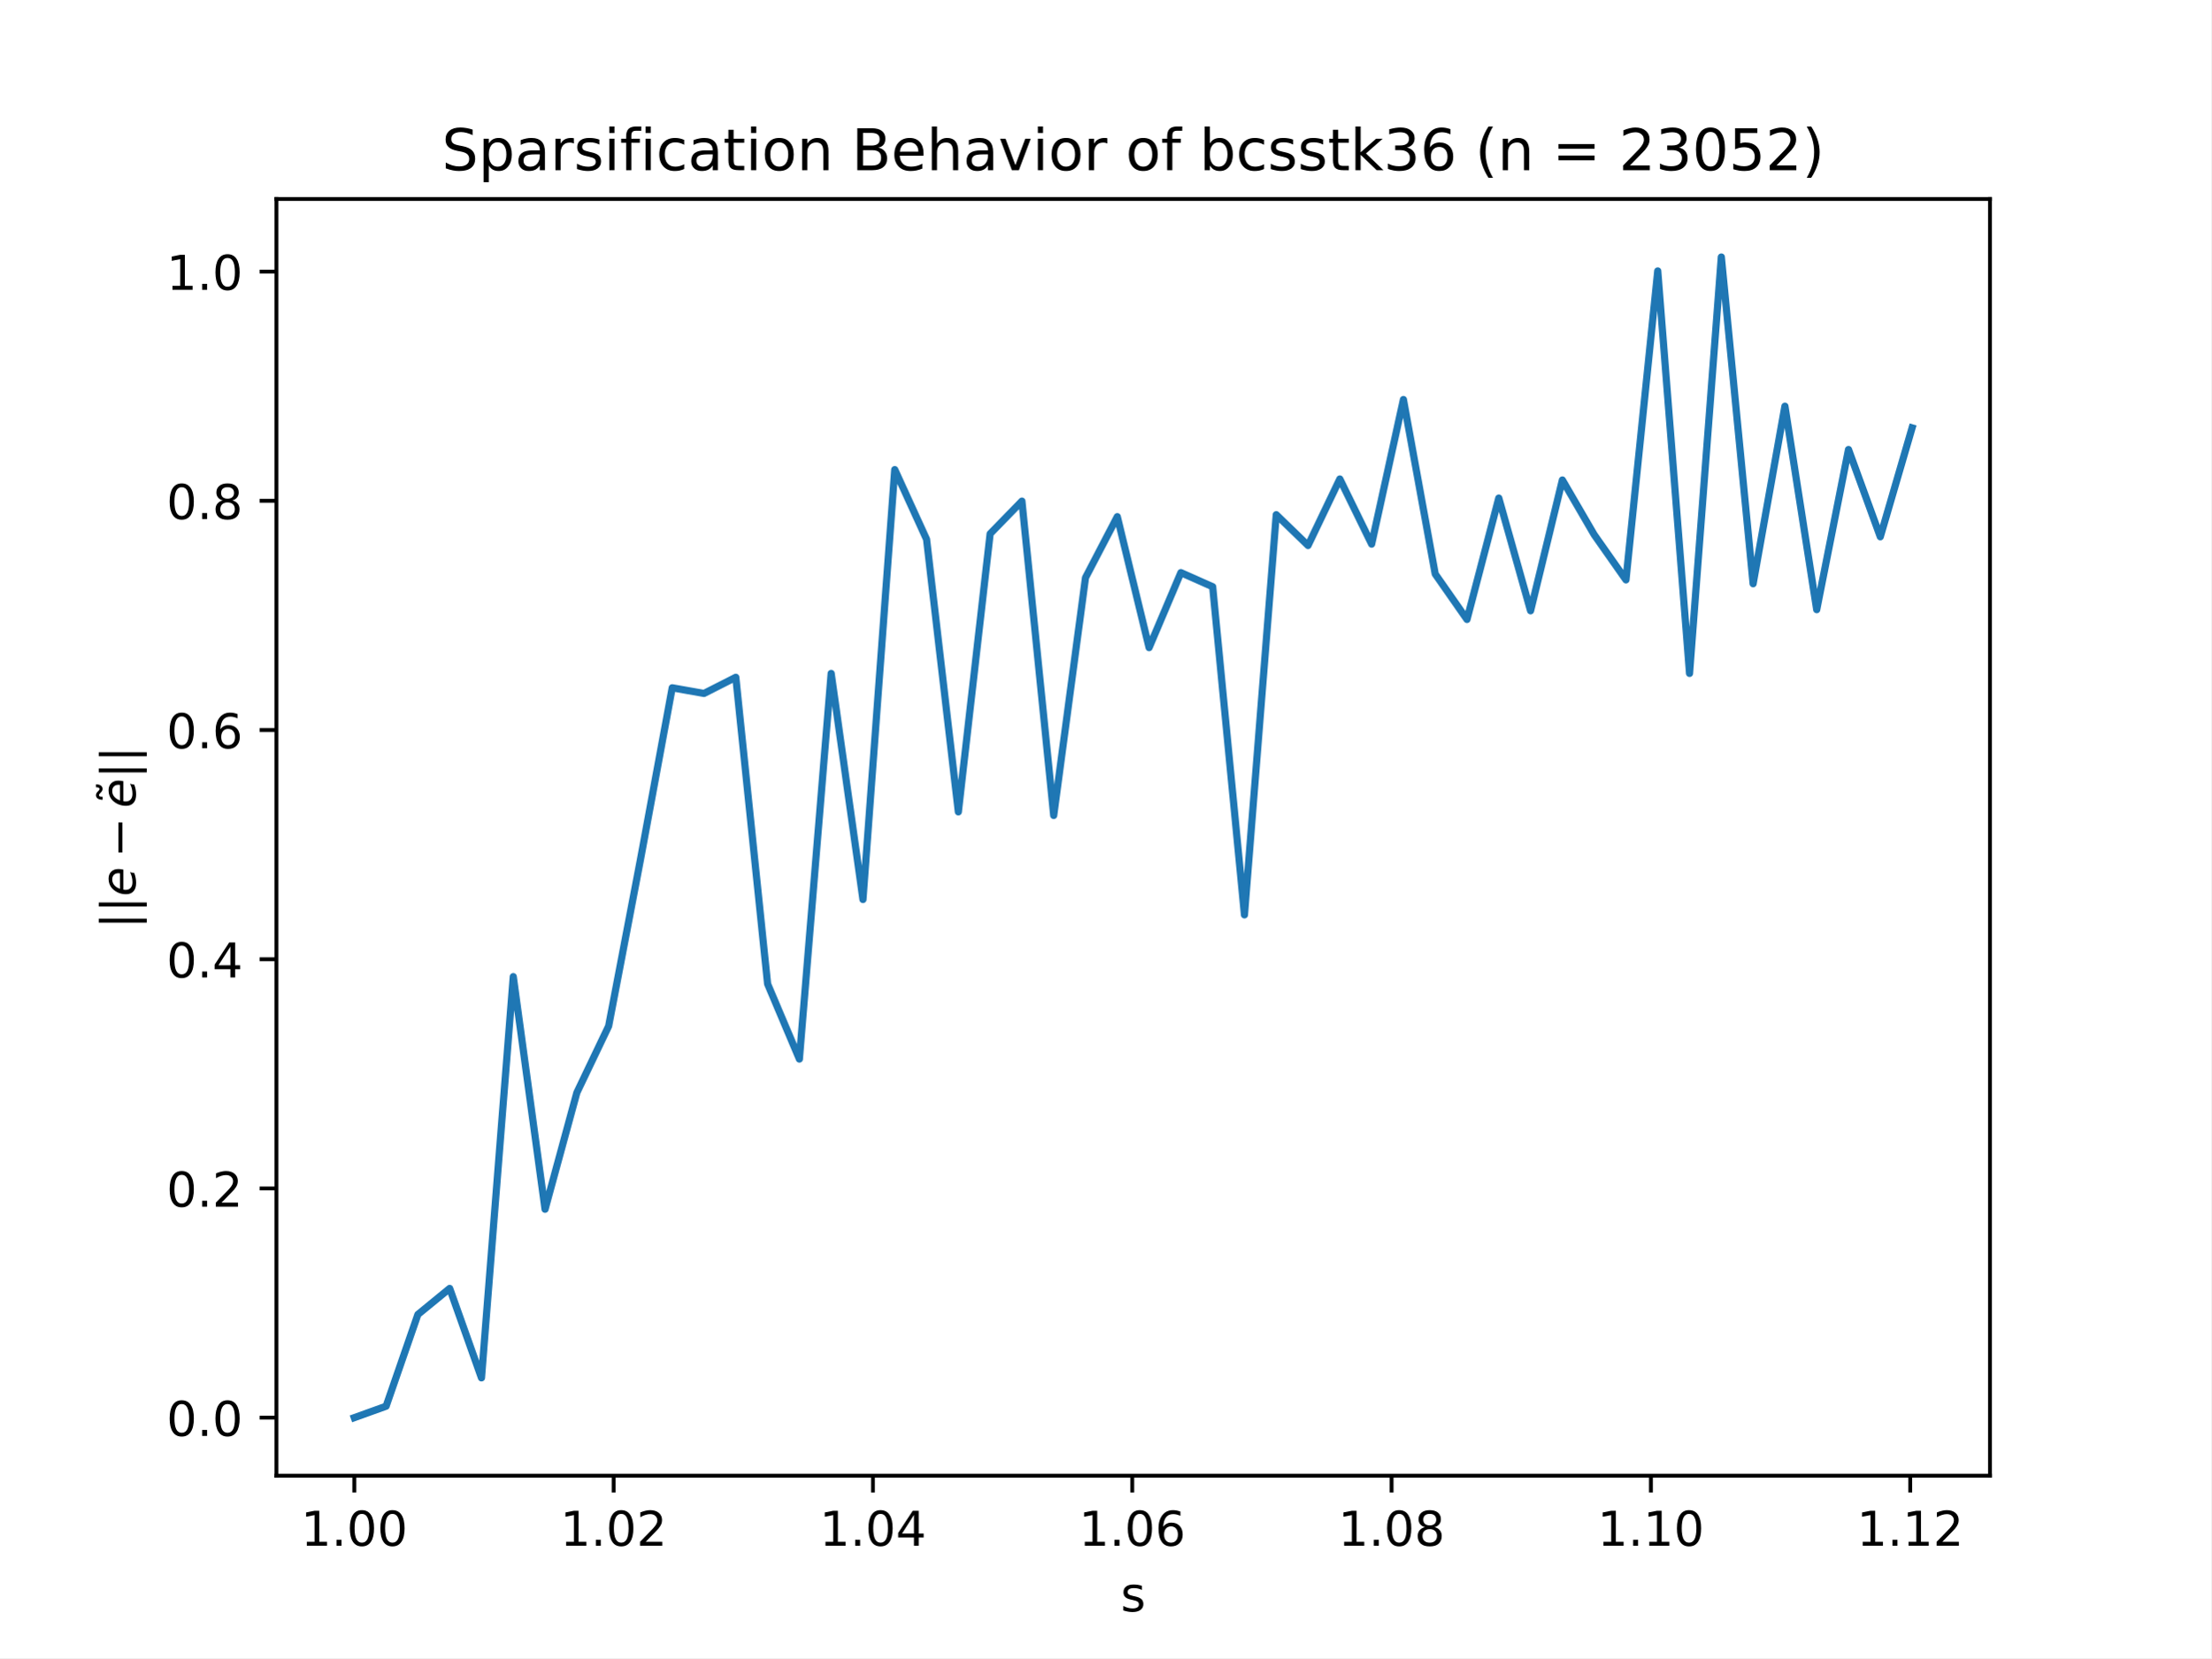
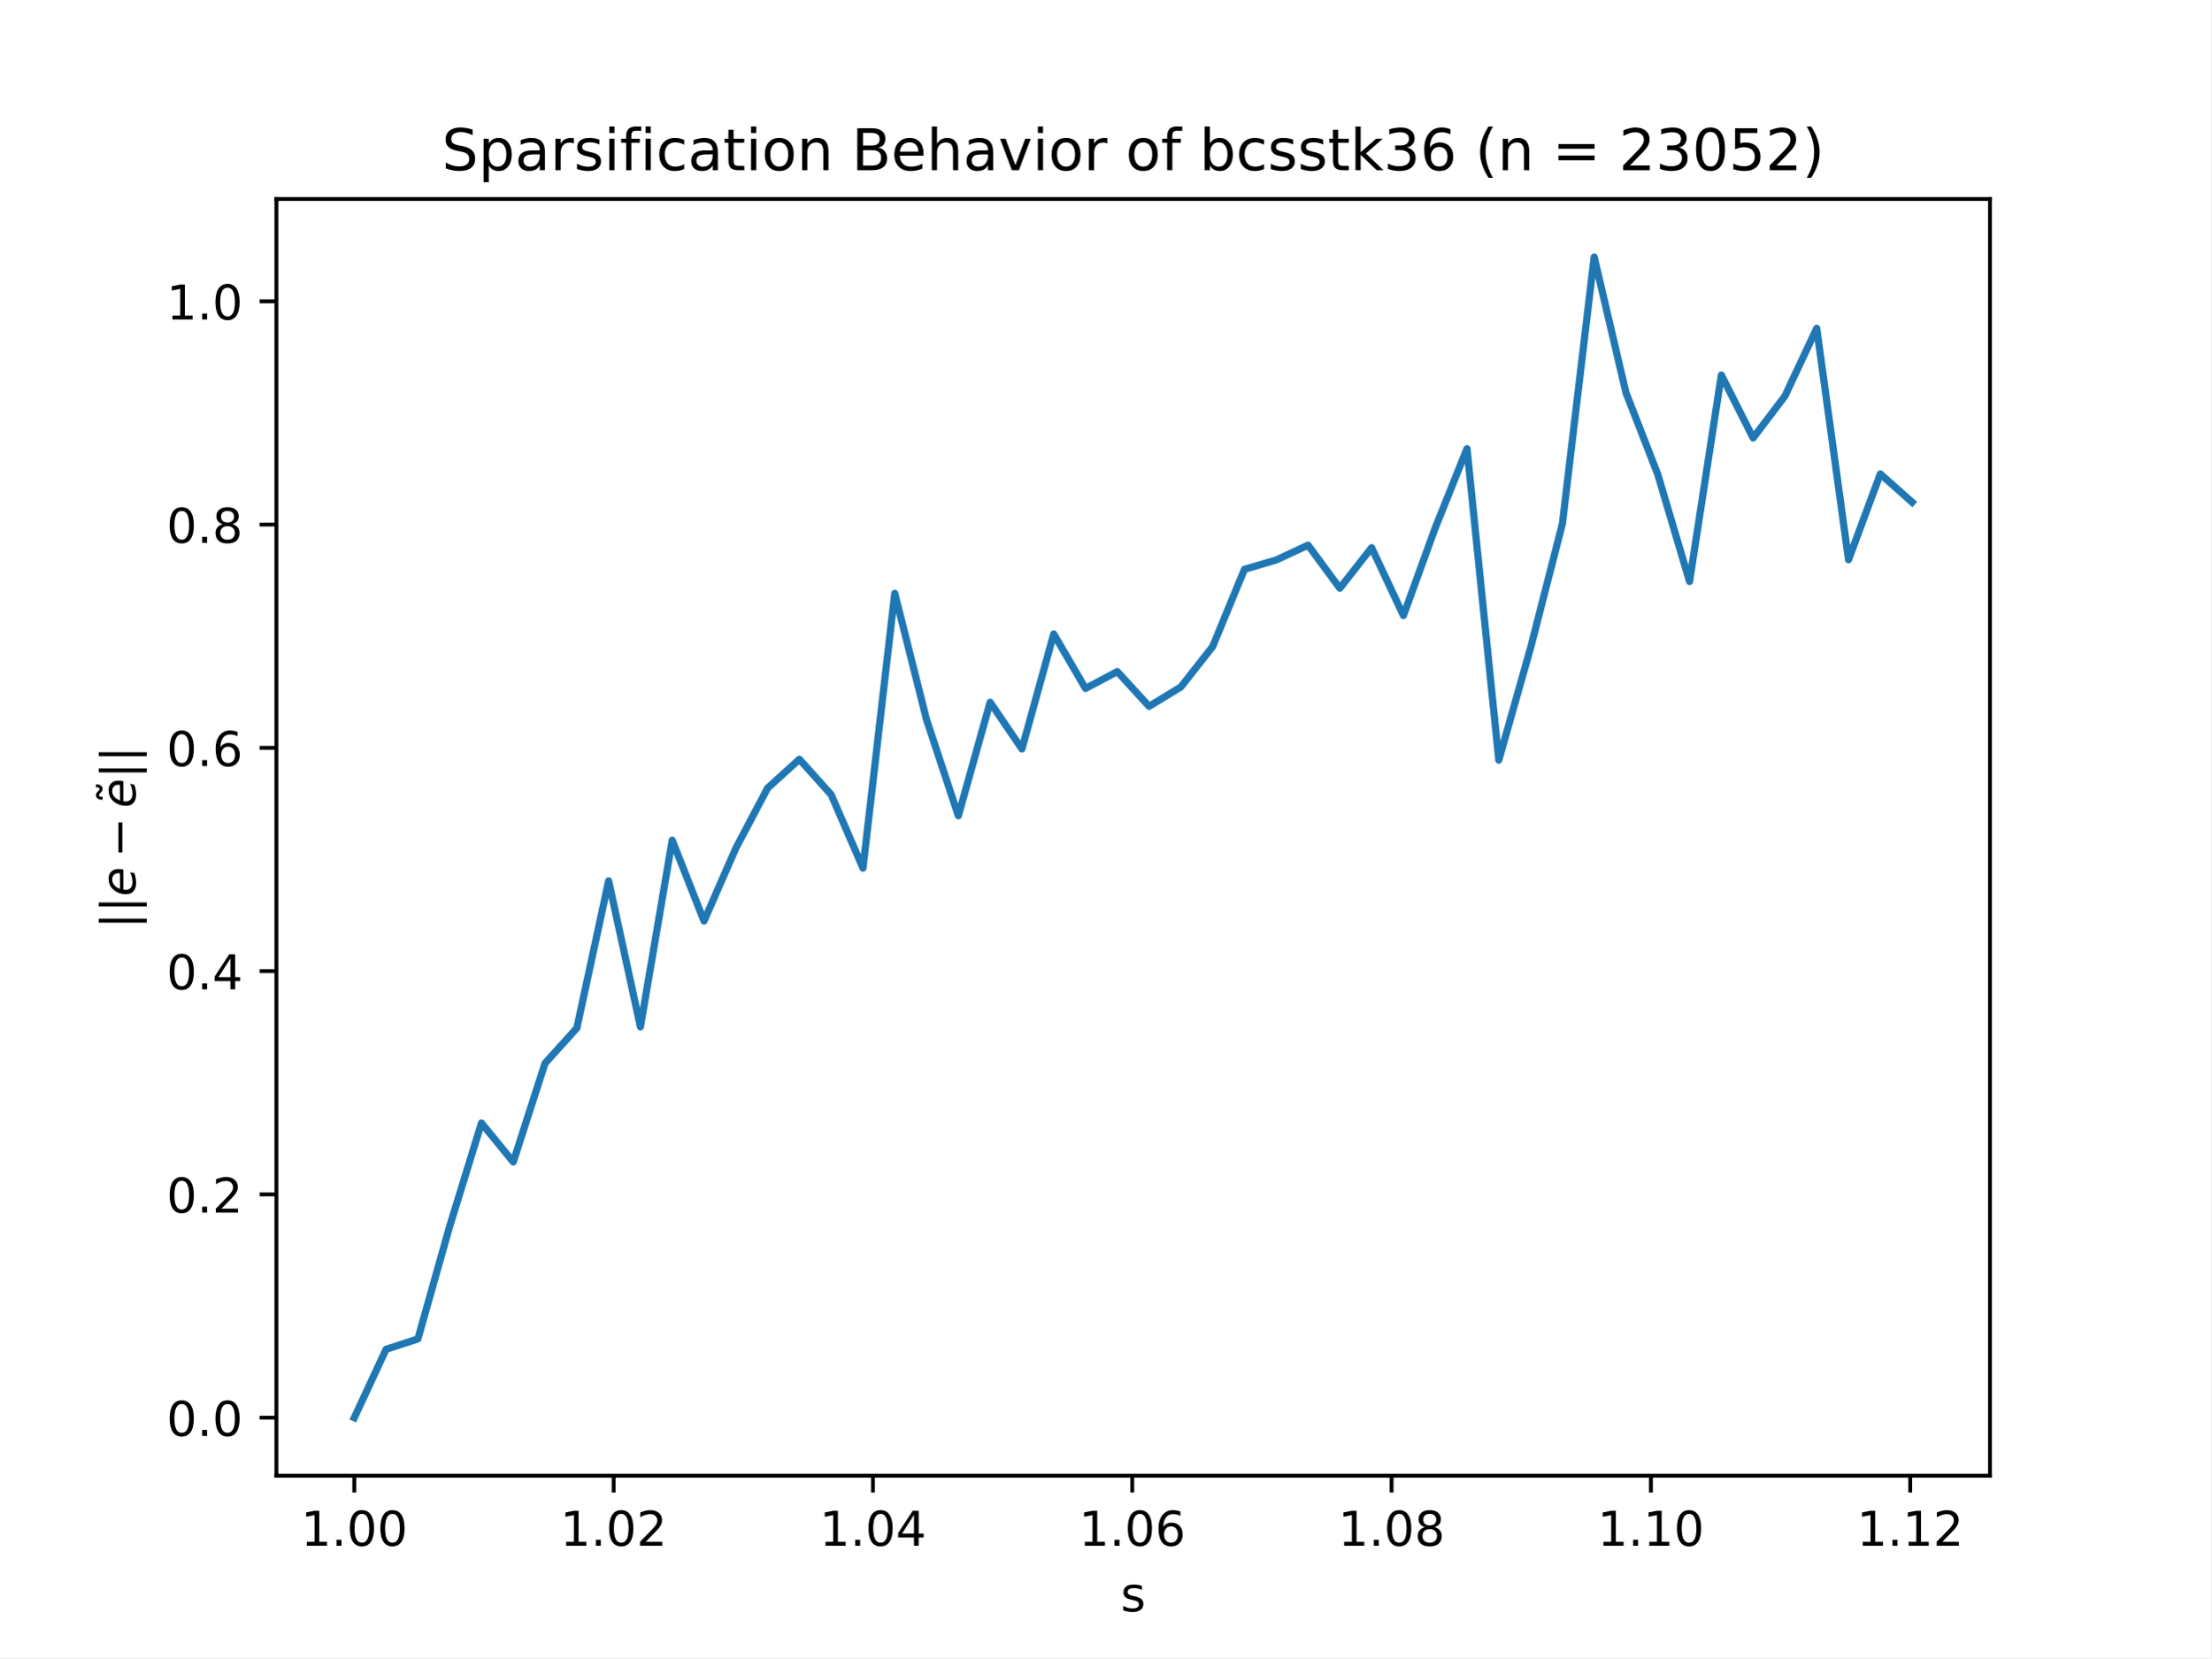
<svg xmlns="http://www.w3.org/2000/svg" xmlns:xlink="http://www.w3.org/1999/xlink" width="460.8pt" height="345.6pt" viewBox="0 0 460.8 345.6" version="1.1">
  <defs>
    <style type="text/css">*{stroke-linejoin: round; stroke-linecap: butt}</style>
  </defs>
  <g id="figure_1">
    <g id="patch_1">
      <path d="M 0 345.6  L 460.8 345.6  L 460.8 0  L 0 0  z " style="fill: #ffffff" />
    </g>
    <g id="axes_1">
      <g id="patch_2">
        <path d="M 57.6 307.584  L 414.72 307.584  L 414.72 41.472  L 57.6 41.472  z " style="fill: #ffffff" />
      </g>
      <g id="matplotlib.axis_1">
        <g id="xtick_1">
          <g id="line2d_1">
            <defs>
-               <path id="mae154bc636" d="M 0 0  L 0 3.5  " style="stroke: #000000; stroke-width: 0.8" />
+               <path id="m2bb96f8dff" d="M 0 0  L 0 3.5  " style="stroke: #000000; stroke-width: 0.8" />
            </defs>
            <g>
-               <use xlink:href="#mae154bc636" x="73.833" y="307.584" style="stroke: #000000; stroke-width: 0.8" />
+               <use xlink:href="#m2bb96f8dff" x="73.833" y="307.584" style="stroke: #000000; stroke-width: 0.8" />
            </g>
          </g>
          <g id="text_1">
-             <g transform="translate(62.69991 322.1824)scale(0.1 -0.1)">
+             <g transform="translate(62.69991 322.1824) scale(0.1 -0.1)">
              <defs>
                <path id="DejaVuSans-31" d="M 794 531  L 1825 531  L 1825 4091  L 703 3866  L 703 4441  L 1819 4666  L 2450 4666  L 2450 531  L 3481 531  L 3481 0  L 794 0  L 794 531  z " transform="scale(0.015625)" />
                <path id="DejaVuSans-2e" d="M 684 794  L 1344 794  L 1344 0  L 684 0  L 684 794  z " transform="scale(0.015625)" />
                <path id="DejaVuSans-30" d="M 2034 4250  Q 1547 4250 1301 3770  Q 1056 3291 1056 2328  Q 1056 1369 1301 889  Q 1547 409 2034 409  Q 2525 409 2770 889  Q 3016 1369 3016 2328  Q 3016 3291 2770 3770  Q 2525 4250 2034 4250  z M 2034 4750  Q 2819 4750 3233 4129  Q 3647 3509 3647 2328  Q 3647 1150 3233 529  Q 2819 -91 2034 -91  Q 1250 -91 836 529  Q 422 1150 422 2328  Q 422 3509 836 4129  Q 1250 4750 2034 4750  z " transform="scale(0.015625)" />
              </defs>
              <use xlink:href="#DejaVuSans-31" />
-               <use xlink:href="#DejaVuSans-2e" x="63.623" />
-               <use xlink:href="#DejaVuSans-30" x="95.41" />
-               <use xlink:href="#DejaVuSans-30" x="159.033" />
+               <use xlink:href="#DejaVuSans-2e" transform="translate(63.62305 0)" />
+               <use xlink:href="#DejaVuSans-30" transform="translate(95.41016 0)" />
+               <use xlink:href="#DejaVuSans-30" transform="translate(159.0332 0)" />
            </g>
          </g>
        </g>
        <g id="xtick_2">
          <g id="line2d_2">
            <g>
-               <use xlink:href="#mae154bc636" x="127.877" y="307.584" style="stroke: #000000; stroke-width: 0.8" />
+               <use xlink:href="#m2bb96f8dff" x="127.877" y="307.584" style="stroke: #000000; stroke-width: 0.8" />
            </g>
          </g>
          <g id="text_2">
-             <g transform="translate(116.7447 322.1824)scale(0.1 -0.1)">
+             <g transform="translate(116.7447 322.1824) scale(0.1 -0.1)">
              <defs>
                <path id="DejaVuSans-32" d="M 1228 531  L 3431 531  L 3431 0  L 469 0  L 469 531  Q 828 903 1448 1529  Q 2069 2156 2228 2338  Q 2531 2678 2651 2914  Q 2772 3150 2772 3378  Q 2772 3750 2511 3984  Q 2250 4219 1831 4219  Q 1534 4219 1204 4116  Q 875 4013 500 3803  L 500 4441  Q 881 4594 1212 4672  Q 1544 4750 1819 4750  Q 2544 4750 2975 4387  Q 3406 4025 3406 3419  Q 3406 3131 3298 2873  Q 3191 2616 2906 2266  Q 2828 2175 2409 1742  Q 1991 1309 1228 531  z " transform="scale(0.015625)" />
              </defs>
              <use xlink:href="#DejaVuSans-31" />
-               <use xlink:href="#DejaVuSans-2e" x="63.623" />
-               <use xlink:href="#DejaVuSans-30" x="95.41" />
-               <use xlink:href="#DejaVuSans-32" x="159.033" />
+               <use xlink:href="#DejaVuSans-2e" transform="translate(63.62305 0)" />
+               <use xlink:href="#DejaVuSans-30" transform="translate(95.41016 0)" />
+               <use xlink:href="#DejaVuSans-32" transform="translate(159.0332 0)" />
            </g>
          </g>
        </g>
        <g id="xtick_3">
          <g id="line2d_3">
            <g>
-               <use xlink:href="#mae154bc636" x="181.922" y="307.584" style="stroke: #000000; stroke-width: 0.8" />
+               <use xlink:href="#m2bb96f8dff" x="181.922" y="307.584" style="stroke: #000000; stroke-width: 0.8" />
            </g>
          </g>
          <g id="text_3">
-             <g transform="translate(170.7894 322.1824)scale(0.1 -0.1)">
+             <g transform="translate(170.7894 322.1824) scale(0.1 -0.1)">
              <defs>
                <path id="DejaVuSans-34" d="M 2419 4116  L 825 1625  L 2419 1625  L 2419 4116  z M 2253 4666  L 3047 4666  L 3047 1625  L 3713 1625  L 3713 1100  L 3047 1100  L 3047 0  L 2419 0  L 2419 1100  L 313 1100  L 313 1709  L 2253 4666  z " transform="scale(0.015625)" />
              </defs>
              <use xlink:href="#DejaVuSans-31" />
-               <use xlink:href="#DejaVuSans-2e" x="63.623" />
-               <use xlink:href="#DejaVuSans-30" x="95.41" />
-               <use xlink:href="#DejaVuSans-34" x="159.033" />
+               <use xlink:href="#DejaVuSans-2e" transform="translate(63.62305 0)" />
+               <use xlink:href="#DejaVuSans-30" transform="translate(95.41016 0)" />
+               <use xlink:href="#DejaVuSans-34" transform="translate(159.0332 0)" />
            </g>
          </g>
        </g>
        <g id="xtick_4">
          <g id="line2d_4">
            <g>
-               <use xlink:href="#mae154bc636" x="235.967" y="307.584" style="stroke: #000000; stroke-width: 0.8" />
+               <use xlink:href="#m2bb96f8dff" x="235.967" y="307.584" style="stroke: #000000; stroke-width: 0.8" />
            </g>
          </g>
          <g id="text_4">
-             <g transform="translate(224.8342 322.1824)scale(0.1 -0.1)">
+             <g transform="translate(224.8342 322.1824) scale(0.1 -0.1)">
              <defs>
                <path id="DejaVuSans-36" d="M 2113 2584  Q 1688 2584 1439 2293  Q 1191 2003 1191 1497  Q 1191 994 1439 701  Q 1688 409 2113 409  Q 2538 409 2786 701  Q 3034 994 3034 1497  Q 3034 2003 2786 2293  Q 2538 2584 2113 2584  z M 3366 4563  L 3366 3988  Q 3128 4100 2886 4159  Q 2644 4219 2406 4219  Q 1781 4219 1451 3797  Q 1122 3375 1075 2522  Q 1259 2794 1537 2939  Q 1816 3084 2150 3084  Q 2853 3084 3261 2657  Q 3669 2231 3669 1497  Q 3669 778 3244 343  Q 2819 -91 2113 -91  Q 1303 -91 875 529  Q 447 1150 447 2328  Q 447 3434 972 4092  Q 1497 4750 2381 4750  Q 2619 4750 2861 4703  Q 3103 4656 3366 4563  z " transform="scale(0.015625)" />
              </defs>
              <use xlink:href="#DejaVuSans-31" />
-               <use xlink:href="#DejaVuSans-2e" x="63.623" />
-               <use xlink:href="#DejaVuSans-30" x="95.41" />
-               <use xlink:href="#DejaVuSans-36" x="159.033" />
+               <use xlink:href="#DejaVuSans-2e" transform="translate(63.62305 0)" />
+               <use xlink:href="#DejaVuSans-30" transform="translate(95.41016 0)" />
+               <use xlink:href="#DejaVuSans-36" transform="translate(159.0332 0)" />
            </g>
          </g>
        </g>
        <g id="xtick_5">
          <g id="line2d_5">
            <g>
-               <use xlink:href="#mae154bc636" x="290.012" y="307.584" style="stroke: #000000; stroke-width: 0.8" />
+               <use xlink:href="#m2bb96f8dff" x="290.012" y="307.584" style="stroke: #000000; stroke-width: 0.8" />
            </g>
          </g>
          <g id="text_5">
-             <g transform="translate(278.8789 322.1824)scale(0.1 -0.1)">
+             <g transform="translate(278.8789 322.1824) scale(0.1 -0.1)">
              <defs>
                <path id="DejaVuSans-38" d="M 2034 2216  Q 1584 2216 1326 1975  Q 1069 1734 1069 1313  Q 1069 891 1326 650  Q 1584 409 2034 409  Q 2484 409 2743 651  Q 3003 894 3003 1313  Q 3003 1734 2745 1975  Q 2488 2216 2034 2216  z M 1403 2484  Q 997 2584 770 2862  Q 544 3141 544 3541  Q 544 4100 942 4425  Q 1341 4750 2034 4750  Q 2731 4750 3128 4425  Q 3525 4100 3525 3541  Q 3525 3141 3298 2862  Q 3072 2584 2669 2484  Q 3125 2378 3379 2068  Q 3634 1759 3634 1313  Q 3634 634 3220 271  Q 2806 -91 2034 -91  Q 1263 -91 848 271  Q 434 634 434 1313  Q 434 1759 690 2068  Q 947 2378 1403 2484  z M 1172 3481  Q 1172 3119 1398 2916  Q 1625 2713 2034 2713  Q 2441 2713 2670 2916  Q 2900 3119 2900 3481  Q 2900 3844 2670 4047  Q 2441 4250 2034 4250  Q 1625 4250 1398 4047  Q 1172 3844 1172 3481  z " transform="scale(0.015625)" />
              </defs>
              <use xlink:href="#DejaVuSans-31" />
-               <use xlink:href="#DejaVuSans-2e" x="63.623" />
-               <use xlink:href="#DejaVuSans-30" x="95.41" />
-               <use xlink:href="#DejaVuSans-38" x="159.033" />
+               <use xlink:href="#DejaVuSans-2e" transform="translate(63.62305 0)" />
+               <use xlink:href="#DejaVuSans-30" transform="translate(95.41016 0)" />
+               <use xlink:href="#DejaVuSans-38" transform="translate(159.0332 0)" />
            </g>
          </g>
        </g>
        <g id="xtick_6">
          <g id="line2d_6">
            <g>
-               <use xlink:href="#mae154bc636" x="344.057" y="307.584" style="stroke: #000000; stroke-width: 0.8" />
+               <use xlink:href="#m2bb96f8dff" x="344.057" y="307.584" style="stroke: #000000; stroke-width: 0.8" />
            </g>
          </g>
          <g id="text_6">
-             <g transform="translate(332.9237 322.1824)scale(0.1 -0.1)">
-               <use xlink:href="#DejaVuSans-31" />
-               <use xlink:href="#DejaVuSans-2e" x="63.623" />
-               <use xlink:href="#DejaVuSans-31" x="95.41" />
-               <use xlink:href="#DejaVuSans-30" x="159.033" />
+             <g transform="translate(332.9237 322.1824) scale(0.1 -0.1)">
+               <use xlink:href="#DejaVuSans-31" />
+               <use xlink:href="#DejaVuSans-2e" transform="translate(63.62305 0)" />
+               <use xlink:href="#DejaVuSans-31" transform="translate(95.41016 0)" />
+               <use xlink:href="#DejaVuSans-30" transform="translate(159.0332 0)" />
            </g>
          </g>
        </g>
        <g id="xtick_7">
          <g id="line2d_7">
            <g>
-               <use xlink:href="#mae154bc636" x="398.101" y="307.584" style="stroke: #000000; stroke-width: 0.8" />
+               <use xlink:href="#m2bb96f8dff" x="398.101" y="307.584" style="stroke: #000000; stroke-width: 0.8" />
            </g>
          </g>
          <g id="text_7">
-             <g transform="translate(386.9685 322.1824)scale(0.1 -0.1)">
-               <use xlink:href="#DejaVuSans-31" />
-               <use xlink:href="#DejaVuSans-2e" x="63.623" />
-               <use xlink:href="#DejaVuSans-31" x="95.41" />
-               <use xlink:href="#DejaVuSans-32" x="159.033" />
+             <g transform="translate(386.9685 322.1824) scale(0.1 -0.1)">
+               <use xlink:href="#DejaVuSans-31" />
+               <use xlink:href="#DejaVuSans-2e" transform="translate(63.62305 0)" />
+               <use xlink:href="#DejaVuSans-31" transform="translate(95.41016 0)" />
+               <use xlink:href="#DejaVuSans-32" transform="translate(159.0332 0)" />
            </g>
          </g>
        </g>
        <g id="text_8">
-           <g transform="translate(233.5553 335.8606)scale(0.1 -0.1)">
+           <g transform="translate(233.5553 335.8606) scale(0.1 -0.1)">
            <defs>
              <path id="DejaVuSans-73" d="M 2834 3397  L 2834 2853  Q 2591 2978 2328 3040  Q 2066 3103 1784 3103  Q 1356 3103 1142 2972  Q 928 2841 928 2578  Q 928 2378 1081 2264  Q 1234 2150 1697 2047  L 1894 2003  Q 2506 1872 2764 1633  Q 3022 1394 3022 966  Q 3022 478 2636 193  Q 2250 -91 1575 -91  Q 1294 -91 989 -36  Q 684 19 347 128  L 347 722  Q 666 556 975 473  Q 1284 391 1588 391  Q 1994 391 2212 530  Q 2431 669 2431 922  Q 2431 1156 2273 1281  Q 2116 1406 1581 1522  L 1381 1569  Q 847 1681 609 1914  Q 372 2147 372 2553  Q 372 3047 722 3315  Q 1072 3584 1716 3584  Q 2034 3584 2315 3537  Q 2597 3491 2834 3397  z " transform="scale(0.015625)" />
            </defs>
            <use xlink:href="#DejaVuSans-73" />
          </g>
        </g>
      </g>
      <g id="matplotlib.axis_2">
        <g id="ytick_1">
          <g id="line2d_8">
            <defs>
-               <path id="m5f460a66f5" d="M 0 0  L -3.5 0  " style="stroke: #000000; stroke-width: 0.8" />
+               <path id="m6717d950ef" d="M 0 0  L -3.5 0  " style="stroke: #000000; stroke-width: 0.8" />
            </defs>
            <g>
-               <use xlink:href="#m5f460a66f5" x="57.6" y="295.488" style="stroke: #000000; stroke-width: 0.8" />
+               <use xlink:href="#m6717d950ef" x="57.6" y="295.488" style="stroke: #000000; stroke-width: 0.8" />
            </g>
          </g>
          <g id="text_9">
-             <g transform="translate(34.69687 299.2872)scale(0.1 -0.1)">
-               <use xlink:href="#DejaVuSans-30" />
-               <use xlink:href="#DejaVuSans-2e" x="63.623" />
-               <use xlink:href="#DejaVuSans-30" x="95.41" />
+             <g transform="translate(34.69687 299.2872) scale(0.1 -0.1)">
+               <use xlink:href="#DejaVuSans-30" />
+               <use xlink:href="#DejaVuSans-2e" transform="translate(63.62305 0)" />
+               <use xlink:href="#DejaVuSans-30" transform="translate(95.41016 0)" />
            </g>
          </g>
        </g>
        <g id="ytick_2">
          <g id="line2d_9">
            <g>
-               <use xlink:href="#m5f460a66f5" x="57.6" y="247.711" style="stroke: #000000; stroke-width: 0.8" />
+               <use xlink:href="#m6717d950ef" x="57.6" y="248.949" style="stroke: #000000; stroke-width: 0.8" />
            </g>
          </g>
          <g id="text_10">
-             <g transform="translate(34.69687 251.5099)scale(0.1 -0.1)">
-               <use xlink:href="#DejaVuSans-30" />
-               <use xlink:href="#DejaVuSans-2e" x="63.623" />
-               <use xlink:href="#DejaVuSans-32" x="95.41" />
+             <g transform="translate(34.69687 252.7484) scale(0.1 -0.1)">
+               <use xlink:href="#DejaVuSans-30" />
+               <use xlink:href="#DejaVuSans-2e" transform="translate(63.62305 0)" />
+               <use xlink:href="#DejaVuSans-32" transform="translate(95.41016 0)" />
            </g>
          </g>
        </g>
        <g id="ytick_3">
          <g id="line2d_10">
            <g>
-               <use xlink:href="#m5f460a66f5" x="57.6" y="199.933" style="stroke: #000000; stroke-width: 0.8" />
+               <use xlink:href="#m6717d950ef" x="57.6" y="202.41" style="stroke: #000000; stroke-width: 0.8" />
            </g>
          </g>
          <g id="text_11">
-             <g transform="translate(34.69687 203.7327)scale(0.1 -0.1)">
-               <use xlink:href="#DejaVuSans-30" />
-               <use xlink:href="#DejaVuSans-2e" x="63.623" />
-               <use xlink:href="#DejaVuSans-34" x="95.41" />
+             <g transform="translate(34.69687 206.2095) scale(0.1 -0.1)">
+               <use xlink:href="#DejaVuSans-30" />
+               <use xlink:href="#DejaVuSans-2e" transform="translate(63.62305 0)" />
+               <use xlink:href="#DejaVuSans-34" transform="translate(95.41016 0)" />
            </g>
          </g>
        </g>
        <g id="ytick_4">
          <g id="line2d_11">
            <g>
-               <use xlink:href="#m5f460a66f5" x="57.6" y="152.156" style="stroke: #000000; stroke-width: 0.8" />
+               <use xlink:href="#m6717d950ef" x="57.6" y="155.871" style="stroke: #000000; stroke-width: 0.8" />
            </g>
          </g>
          <g id="text_12">
-             <g transform="translate(34.69687 155.9554)scale(0.1 -0.1)">
-               <use xlink:href="#DejaVuSans-30" />
-               <use xlink:href="#DejaVuSans-2e" x="63.623" />
-               <use xlink:href="#DejaVuSans-36" x="95.41" />
+             <g transform="translate(34.69687 159.6707) scale(0.1 -0.1)">
+               <use xlink:href="#DejaVuSans-30" />
+               <use xlink:href="#DejaVuSans-2e" transform="translate(63.62305 0)" />
+               <use xlink:href="#DejaVuSans-36" transform="translate(95.41016 0)" />
            </g>
          </g>
        </g>
        <g id="ytick_5">
          <g id="line2d_12">
            <g>
-               <use xlink:href="#m5f460a66f5" x="57.6" y="104.379" style="stroke: #000000; stroke-width: 0.8" />
+               <use xlink:href="#m6717d950ef" x="57.6" y="109.333" style="stroke: #000000; stroke-width: 0.8" />
            </g>
          </g>
          <g id="text_13">
-             <g transform="translate(34.69687 108.1781)scale(0.1 -0.1)">
-               <use xlink:href="#DejaVuSans-30" />
-               <use xlink:href="#DejaVuSans-2e" x="63.623" />
-               <use xlink:href="#DejaVuSans-38" x="95.41" />
+             <g transform="translate(34.69687 113.1318) scale(0.1 -0.1)">
+               <use xlink:href="#DejaVuSans-30" />
+               <use xlink:href="#DejaVuSans-2e" transform="translate(63.62305 0)" />
+               <use xlink:href="#DejaVuSans-38" transform="translate(95.41016 0)" />
            </g>
          </g>
        </g>
        <g id="ytick_6">
          <g id="line2d_13">
            <g>
-               <use xlink:href="#m5f460a66f5" x="57.6" y="56.602" style="stroke: #000000; stroke-width: 0.8" />
+               <use xlink:href="#m6717d950ef" x="57.6" y="62.794" style="stroke: #000000; stroke-width: 0.8" />
            </g>
          </g>
          <g id="text_14">
-             <g transform="translate(34.69687 60.40083)scale(0.1 -0.1)">
-               <use xlink:href="#DejaVuSans-31" />
-               <use xlink:href="#DejaVuSans-2e" x="63.623" />
-               <use xlink:href="#DejaVuSans-30" x="95.41" />
+             <g transform="translate(34.69687 66.59297) scale(0.1 -0.1)">
+               <use xlink:href="#DejaVuSans-31" />
+               <use xlink:href="#DejaVuSans-2e" transform="translate(63.62305 0)" />
+               <use xlink:href="#DejaVuSans-30" transform="translate(95.41016 0)" />
            </g>
          </g>
        </g>
        <g id="text_15">
-           <g transform="translate(28.29688 193.578)rotate(-90)scale(0.1 -0.1)">
+           <g transform="translate(28.29688 193.578) rotate(-90) scale(0.1 -0.1)">
            <defs>
              <path id="DejaVuSans-7c" d="M 1344 4891  L 1344 -1509  L 813 -1509  L 813 4891  L 1344 4891  z " transform="scale(0.015625)" />
              <path id="DejaVuSans-Oblique-65" d="M 3078 2063  Q 3088 2113 3092 2166  Q 3097 2219 3097 2272  Q 3097 2653 2873 2875  Q 2650 3097 2266 3097  Q 1838 3097 1509 2826  Q 1181 2556 1013 2059  L 3078 2063  z M 3578 1613  L 903 1613  Q 884 1494 878 1425  Q 872 1356 872 1306  Q 872 872 1139 634  Q 1406 397 1894 397  Q 2269 397 2603 481  Q 2938 566 3225 728  L 3116 159  Q 2806 34 2476 -28  Q 2147 -91 1806 -91  Q 1078 -91 686 257  Q 294 606 294 1247  Q 294 1794 489 2264  Q 684 2734 1063 3103  Q 1306 3334 1642 3459  Q 1978 3584 2356 3584  Q 2950 3584 3301 3228  Q 3653 2872 3653 2272  Q 3653 2128 3634 1964  Q 3616 1800 3578 1613  z " transform="scale(0.015625)" />
              <path id="DejaVuSans-2212" d="M 678 2272  L 4684 2272  L 4684 1741  L 678 1741  L 678 2272  z " transform="scale(0.015625)" />
-               <path id="DejaVuSans-303" d="M -1619 4281  L -1797 4453  Q -1866 4516 -1917 4545  Q -1969 4575 -2009 4575  Q -2128 4575 -2184 4461  Q -2241 4347 -2247 4091  L -2638 4091  Q -2631 4513 -2472 4742  Q -2313 4972 -2028 4972  Q -1909 4972 -1809 4928  Q -1709 4884 -1594 4781  L -1416 4609  Q -1347 4547 -1295 4517  Q -1244 4488 -1203 4488  Q -1084 4488 -1028 4602  Q -972 4716 -966 4972  L -575 4972  Q -581 4550 -740 4320  Q -900 4091 -1184 4091  Q -1303 4091 -1403 4134  Q -1503 4178 -1619 4281  z " transform="scale(0.015625)" />
+               <path id="DejaVuSans-303" d="M -1621 4281  L -1799 4453  Q -1867 4516 -1919 4545  Q -1971 4575 -2011 4575  Q -2130 4575 -2186 4461  Q -2242 4347 -2249 4091  L -2639 4091  Q -2633 4513 -2473 4742  Q -2314 4972 -2030 4972  Q -1911 4972 -1811 4928  Q -1711 4884 -1596 4781  L -1417 4609  Q -1349 4547 -1297 4517  Q -1246 4488 -1205 4488  Q -1086 4488 -1030 4602  Q -974 4716 -967 4972  L -577 4972  Q -583 4550 -742 4320  Q -902 4091 -1186 4091  Q -1305 4091 -1405 4134  Q -1505 4178 -1621 4281  z " transform="scale(0.015625)" />
            </defs>
            <use xlink:href="#DejaVuSans-7c" transform="translate(0 0.734375)" />
            <use xlink:href="#DejaVuSans-7c" transform="translate(33.69141 0.734375)" />
            <use xlink:href="#DejaVuSans-Oblique-65" transform="translate(67.38281 0.734375)" />
            <use xlink:href="#DejaVuSans-2212" transform="translate(148.3887 0.734375)" />
-             <use xlink:href="#DejaVuSans-303" transform="translate(310 5.3125)" />
+             <use xlink:href="#DejaVuSans-303" transform="translate(310.0156 5.3125)" />
            <use xlink:href="#DejaVuSans-Oblique-65" transform="translate(251.6602 0.734375)" />
            <use xlink:href="#DejaVuSans-7c" transform="translate(313.1836 0.734375)" />
            <use xlink:href="#DejaVuSans-7c" transform="translate(346.875 0.734375)" />
          </g>
        </g>
      </g>
      <g id="line2d_14">
-         <path d="M 73.833 295.488  L 80.458 293.102  L 87.084 273.98  L 93.71 268.553  L 100.335 287.192  L 106.961 203.565  L 113.586 252.048  L 120.212 227.747  L 126.838 213.872  L 133.463 179.198  L 140.089 143.355  L 146.714 144.532  L 153.34 141.169  L 159.966 205.071  L 166.591 220.74  L 173.217 140.359  L 179.842 187.485  L 186.468 97.878  L 193.094 112.397  L 199.719 169.215  L 206.345 111.254  L 212.97 104.45  L 219.596 169.968  L 226.222 120.405  L 232.847 107.687  L 239.473 134.99  L 246.098 119.35  L 252.724 122.291  L 259.35 190.69  L 265.975 107.273  L 272.601 113.692  L 279.226 99.835  L 285.852 113.408  L 292.478 83.27  L 299.103 119.63  L 305.729 129.111  L 312.354 103.807  L 318.98 127.304  L 325.606 100.042  L 332.231 111.437  L 338.857 120.863  L 345.482 56.47  L 352.108 140.36  L 358.734 53.568  L 365.359 121.664  L 371.985 84.658  L 378.61 127.072  L 385.236 93.689  L 391.862 111.874  L 398.487 89.182  " clip-path="url(#p9c902a537c)" style="fill: none; stroke: #1f77b4; stroke-width: 1.5; stroke-linecap: square" />
+         <path d="M 73.833 295.488  L 80.458 281.236  L 87.084 279.078  L 93.71 255.591  L 100.335 234.078  L 106.961 242.181  L 113.586 221.609  L 120.212 214.284  L 126.838 183.605  L 133.463 214.019  L 140.089 175.129  L 146.714 191.972  L 153.34 176.803  L 159.966 164.263  L 166.591 158.254  L 173.217 165.627  L 179.842 180.939  L 186.468 123.668  L 193.094 150.009  L 199.719 170.028  L 206.345 146.372  L 212.97 156.099  L 219.596 132.139  L 226.222 143.49  L 232.847 139.975  L 239.473 147.225  L 246.098 143.18  L 252.724 134.756  L 259.35 118.66  L 265.975 116.713  L 272.601 113.623  L 279.226 122.604  L 285.852 114.156  L 292.478 128.295  L 299.103 110.046  L 305.729 93.514  L 312.354 158.432  L 318.98 135.018  L 325.606 109.156  L 332.231 53.568  L 338.857 81.847  L 345.482 98.869  L 352.108 121.196  L 358.734 78.168  L 365.359 91.281  L 371.985 82.547  L 378.61 68.428  L 385.236 116.658  L 391.862 98.787  L 398.487 104.671  " clip-path="url(#p129ac48413)" style="fill: none; stroke: #1f77b4; stroke-width: 1.5; stroke-linecap: square" />
      </g>
      <g id="patch_3">
        <path d="M 57.6 307.584  L 57.6 41.472  " style="fill: none; stroke: #000000; stroke-width: 0.8; stroke-linejoin: miter; stroke-linecap: square" />
      </g>
      <g id="patch_4">
        <path d="M 414.72 307.584  L 414.72 41.472  " style="fill: none; stroke: #000000; stroke-width: 0.8; stroke-linejoin: miter; stroke-linecap: square" />
      </g>
      <g id="patch_5">
        <path d="M 57.6 307.584  L 414.72 307.584  " style="fill: none; stroke: #000000; stroke-width: 0.8; stroke-linejoin: miter; stroke-linecap: square" />
      </g>
      <g id="patch_6">
        <path d="M 57.6 41.472  L 414.72 41.472  " style="fill: none; stroke: #000000; stroke-width: 0.8; stroke-linejoin: miter; stroke-linecap: square" />
      </g>
      <g id="text_16">
-         <g transform="translate(92.06906 35.472)scale(0.12 -0.12)">
+         <g transform="translate(92.06906 35.472) scale(0.12 -0.12)">
          <defs>
            <path id="DejaVuSans-53" d="M 3425 4513  L 3425 3897  Q 3066 4069 2747 4153  Q 2428 4238 2131 4238  Q 1616 4238 1336 4038  Q 1056 3838 1056 3469  Q 1056 3159 1242 3001  Q 1428 2844 1947 2747  L 2328 2669  Q 3034 2534 3370 2195  Q 3706 1856 3706 1288  Q 3706 609 3251 259  Q 2797 -91 1919 -91  Q 1588 -91 1214 -16  Q 841 59 441 206  L 441 856  Q 825 641 1194 531  Q 1563 422 1919 422  Q 2459 422 2753 634  Q 3047 847 3047 1241  Q 3047 1584 2836 1778  Q 2625 1972 2144 2069  L 1759 2144  Q 1053 2284 737 2584  Q 422 2884 422 3419  Q 422 4038 858 4394  Q 1294 4750 2059 4750  Q 2388 4750 2728 4690  Q 3069 4631 3425 4513  z " transform="scale(0.015625)" />
            <path id="DejaVuSans-70" d="M 1159 525  L 1159 -1331  L 581 -1331  L 581 3500  L 1159 3500  L 1159 2969  Q 1341 3281 1617 3432  Q 1894 3584 2278 3584  Q 2916 3584 3314 3078  Q 3713 2572 3713 1747  Q 3713 922 3314 415  Q 2916 -91 2278 -91  Q 1894 -91 1617 61  Q 1341 213 1159 525  z M 3116 1747  Q 3116 2381 2855 2742  Q 2594 3103 2138 3103  Q 1681 3103 1420 2742  Q 1159 2381 1159 1747  Q 1159 1113 1420 752  Q 1681 391 2138 391  Q 2594 391 2855 752  Q 3116 1113 3116 1747  z " transform="scale(0.015625)" />
            <path id="DejaVuSans-61" d="M 2194 1759  Q 1497 1759 1228 1600  Q 959 1441 959 1056  Q 959 750 1161 570  Q 1363 391 1709 391  Q 2188 391 2477 730  Q 2766 1069 2766 1631  L 2766 1759  L 2194 1759  z M 3341 1997  L 3341 0  L 2766 0  L 2766 531  Q 2569 213 2275 61  Q 1981 -91 1556 -91  Q 1019 -91 701 211  Q 384 513 384 1019  Q 384 1609 779 1909  Q 1175 2209 1959 2209  L 2766 2209  L 2766 2266  Q 2766 2663 2505 2880  Q 2244 3097 1772 3097  Q 1472 3097 1187 3025  Q 903 2953 641 2809  L 641 3341  Q 956 3463 1253 3523  Q 1550 3584 1831 3584  Q 2591 3584 2966 3190  Q 3341 2797 3341 1997  z " transform="scale(0.015625)" />
            <path id="DejaVuSans-72" d="M 2631 2963  Q 2534 3019 2420 3045  Q 2306 3072 2169 3072  Q 1681 3072 1420 2755  Q 1159 2438 1159 1844  L 1159 0  L 581 0  L 581 3500  L 1159 3500  L 1159 2956  Q 1341 3275 1631 3429  Q 1922 3584 2338 3584  Q 2397 3584 2469 3576  Q 2541 3569 2628 3553  L 2631 2963  z " transform="scale(0.015625)" />
            <path id="DejaVuSans-69" d="M 603 3500  L 1178 3500  L 1178 0  L 603 0  L 603 3500  z M 603 4863  L 1178 4863  L 1178 4134  L 603 4134  L 603 4863  z " transform="scale(0.015625)" />
            <path id="DejaVuSans-66" d="M 2375 4863  L 2375 4384  L 1825 4384  Q 1516 4384 1395 4259  Q 1275 4134 1275 3809  L 1275 3500  L 2222 3500  L 2222 3053  L 1275 3053  L 1275 0  L 697 0  L 697 3053  L 147 3053  L 147 3500  L 697 3500  L 697 3744  Q 697 4328 969 4595  Q 1241 4863 1831 4863  L 2375 4863  z " transform="scale(0.015625)" />
            <path id="DejaVuSans-63" d="M 3122 3366  L 3122 2828  Q 2878 2963 2633 3030  Q 2388 3097 2138 3097  Q 1578 3097 1268 2742  Q 959 2388 959 1747  Q 959 1106 1268 751  Q 1578 397 2138 397  Q 2388 397 2633 464  Q 2878 531 3122 666  L 3122 134  Q 2881 22 2623 -34  Q 2366 -91 2075 -91  Q 1284 -91 818 406  Q 353 903 353 1747  Q 353 2603 823 3093  Q 1294 3584 2113 3584  Q 2378 3584 2631 3529  Q 2884 3475 3122 3366  z " transform="scale(0.015625)" />
            <path id="DejaVuSans-74" d="M 1172 4494  L 1172 3500  L 2356 3500  L 2356 3053  L 1172 3053  L 1172 1153  Q 1172 725 1289 603  Q 1406 481 1766 481  L 2356 481  L 2356 0  L 1766 0  Q 1100 0 847 248  Q 594 497 594 1153  L 594 3053  L 172 3053  L 172 3500  L 594 3500  L 594 4494  L 1172 4494  z " transform="scale(0.015625)" />
            <path id="DejaVuSans-6f" d="M 1959 3097  Q 1497 3097 1228 2736  Q 959 2375 959 1747  Q 959 1119 1226 758  Q 1494 397 1959 397  Q 2419 397 2687 759  Q 2956 1122 2956 1747  Q 2956 2369 2687 2733  Q 2419 3097 1959 3097  z M 1959 3584  Q 2709 3584 3137 3096  Q 3566 2609 3566 1747  Q 3566 888 3137 398  Q 2709 -91 1959 -91  Q 1206 -91 779 398  Q 353 888 353 1747  Q 353 2609 779 3096  Q 1206 3584 1959 3584  z " transform="scale(0.015625)" />
            <path id="DejaVuSans-6e" d="M 3513 2113  L 3513 0  L 2938 0  L 2938 2094  Q 2938 2591 2744 2837  Q 2550 3084 2163 3084  Q 1697 3084 1428 2787  Q 1159 2491 1159 1978  L 1159 0  L 581 0  L 581 3500  L 1159 3500  L 1159 2956  Q 1366 3272 1645 3428  Q 1925 3584 2291 3584  Q 2894 3584 3203 3211  Q 3513 2838 3513 2113  z " transform="scale(0.015625)" />
            <path id="DejaVuSans-20" transform="scale(0.015625)" />
            <path id="DejaVuSans-42" d="M 1259 2228  L 1259 519  L 2272 519  Q 2781 519 3026 730  Q 3272 941 3272 1375  Q 3272 1813 3026 2020  Q 2781 2228 2272 2228  L 1259 2228  z M 1259 4147  L 1259 2741  L 2194 2741  Q 2656 2741 2882 2914  Q 3109 3088 3109 3444  Q 3109 3797 2882 3972  Q 2656 4147 2194 4147  L 1259 4147  z M 628 4666  L 2241 4666  Q 2963 4666 3353 4366  Q 3744 4066 3744 3513  Q 3744 3084 3544 2831  Q 3344 2578 2956 2516  Q 3422 2416 3680 2098  Q 3938 1781 3938 1306  Q 3938 681 3513 340  Q 3088 0 2303 0  L 628 0  L 628 4666  z " transform="scale(0.015625)" />
            <path id="DejaVuSans-65" d="M 3597 1894  L 3597 1613  L 953 1613  Q 991 1019 1311 708  Q 1631 397 2203 397  Q 2534 397 2845 478  Q 3156 559 3463 722  L 3463 178  Q 3153 47 2828 -22  Q 2503 -91 2169 -91  Q 1331 -91 842 396  Q 353 884 353 1716  Q 353 2575 817 3079  Q 1281 3584 2069 3584  Q 2775 3584 3186 3129  Q 3597 2675 3597 1894  z M 3022 2063  Q 3016 2534 2758 2815  Q 2500 3097 2075 3097  Q 1594 3097 1305 2825  Q 1016 2553 972 2059  L 3022 2063  z " transform="scale(0.015625)" />
            <path id="DejaVuSans-68" d="M 3513 2113  L 3513 0  L 2938 0  L 2938 2094  Q 2938 2591 2744 2837  Q 2550 3084 2163 3084  Q 1697 3084 1428 2787  Q 1159 2491 1159 1978  L 1159 0  L 581 0  L 581 4863  L 1159 4863  L 1159 2956  Q 1366 3272 1645 3428  Q 1925 3584 2291 3584  Q 2894 3584 3203 3211  Q 3513 2838 3513 2113  z " transform="scale(0.015625)" />
            <path id="DejaVuSans-76" d="M 191 3500  L 800 3500  L 1894 563  L 2988 3500  L 3597 3500  L 2284 0  L 1503 0  L 191 3500  z " transform="scale(0.015625)" />
            <path id="DejaVuSans-62" d="M 3116 1747  Q 3116 2381 2855 2742  Q 2594 3103 2138 3103  Q 1681 3103 1420 2742  Q 1159 2381 1159 1747  Q 1159 1113 1420 752  Q 1681 391 2138 391  Q 2594 391 2855 752  Q 3116 1113 3116 1747  z M 1159 2969  Q 1341 3281 1617 3432  Q 1894 3584 2278 3584  Q 2916 3584 3314 3078  Q 3713 2572 3713 1747  Q 3713 922 3314 415  Q 2916 -91 2278 -91  Q 1894 -91 1617 61  Q 1341 213 1159 525  L 1159 0  L 581 0  L 581 4863  L 1159 4863  L 1159 2969  z " transform="scale(0.015625)" />
            <path id="DejaVuSans-6b" d="M 581 4863  L 1159 4863  L 1159 1991  L 2875 3500  L 3609 3500  L 1753 1863  L 3688 0  L 2938 0  L 1159 1709  L 1159 0  L 581 0  L 581 4863  z " transform="scale(0.015625)" />
            <path id="DejaVuSans-33" d="M 2597 2516  Q 3050 2419 3304 2112  Q 3559 1806 3559 1356  Q 3559 666 3084 287  Q 2609 -91 1734 -91  Q 1441 -91 1130 -33  Q 819 25 488 141  L 488 750  Q 750 597 1062 519  Q 1375 441 1716 441  Q 2309 441 2620 675  Q 2931 909 2931 1356  Q 2931 1769 2642 2001  Q 2353 2234 1838 2234  L 1294 2234  L 1294 2753  L 1863 2753  Q 2328 2753 2575 2939  Q 2822 3125 2822 3475  Q 2822 3834 2567 4026  Q 2313 4219 1838 4219  Q 1578 4219 1281 4162  Q 984 4106 628 3988  L 628 4550  Q 988 4650 1302 4700  Q 1616 4750 1894 4750  Q 2613 4750 3031 4423  Q 3450 4097 3450 3541  Q 3450 3153 3228 2886  Q 3006 2619 2597 2516  z " transform="scale(0.015625)" />
            <path id="DejaVuSans-28" d="M 1984 4856  Q 1566 4138 1362 3434  Q 1159 2731 1159 2009  Q 1159 1288 1364 580  Q 1569 -128 1984 -844  L 1484 -844  Q 1016 -109 783 600  Q 550 1309 550 2009  Q 550 2706 781 3412  Q 1013 4119 1484 4856  L 1984 4856  z " transform="scale(0.015625)" />
            <path id="DejaVuSans-3d" d="M 678 2906  L 4684 2906  L 4684 2381  L 678 2381  L 678 2906  z M 678 1631  L 4684 1631  L 4684 1100  L 678 1100  L 678 1631  z " transform="scale(0.015625)" />
            <path id="DejaVuSans-35" d="M 691 4666  L 3169 4666  L 3169 4134  L 1269 4134  L 1269 2991  Q 1406 3038 1543 3061  Q 1681 3084 1819 3084  Q 2600 3084 3056 2656  Q 3513 2228 3513 1497  Q 3513 744 3044 326  Q 2575 -91 1722 -91  Q 1428 -91 1123 -41  Q 819 9 494 109  L 494 744  Q 775 591 1075 516  Q 1375 441 1709 441  Q 2250 441 2565 725  Q 2881 1009 2881 1497  Q 2881 1984 2565 2268  Q 2250 2553 1709 2553  Q 1456 2553 1204 2497  Q 953 2441 691 2322  L 691 4666  z " transform="scale(0.015625)" />
            <path id="DejaVuSans-29" d="M 513 4856  L 1013 4856  Q 1481 4119 1714 3412  Q 1947 2706 1947 2009  Q 1947 1309 1714 600  Q 1481 -109 1013 -844  L 513 -844  Q 928 -128 1133 580  Q 1338 1288 1338 2009  Q 1338 2731 1133 3434  Q 928 4138 513 4856  z " transform="scale(0.015625)" />
          </defs>
          <use xlink:href="#DejaVuSans-53" />
-           <use xlink:href="#DejaVuSans-70" x="63.477" />
-           <use xlink:href="#DejaVuSans-61" x="126.953" />
-           <use xlink:href="#DejaVuSans-72" x="188.232" />
-           <use xlink:href="#DejaVuSans-73" x="229.346" />
-           <use xlink:href="#DejaVuSans-69" x="281.445" />
-           <use xlink:href="#DejaVuSans-66" x="309.229" />
-           <use xlink:href="#DejaVuSans-69" x="344.434" />
-           <use xlink:href="#DejaVuSans-63" x="372.217" />
-           <use xlink:href="#DejaVuSans-61" x="427.197" />
-           <use xlink:href="#DejaVuSans-74" x="488.477" />
-           <use xlink:href="#DejaVuSans-69" x="527.686" />
-           <use xlink:href="#DejaVuSans-6f" x="555.469" />
-           <use xlink:href="#DejaVuSans-6e" x="616.65" />
-           <use xlink:href="#DejaVuSans-20" x="680.029" />
-           <use xlink:href="#DejaVuSans-42" x="711.816" />
-           <use xlink:href="#DejaVuSans-65" x="780.42" />
-           <use xlink:href="#DejaVuSans-68" x="841.943" />
-           <use xlink:href="#DejaVuSans-61" x="905.322" />
-           <use xlink:href="#DejaVuSans-76" x="966.602" />
-           <use xlink:href="#DejaVuSans-69" x="1025.781" />
-           <use xlink:href="#DejaVuSans-6f" x="1053.564" />
-           <use xlink:href="#DejaVuSans-72" x="1114.746" />
-           <use xlink:href="#DejaVuSans-20" x="1155.859" />
-           <use xlink:href="#DejaVuSans-6f" x="1187.646" />
-           <use xlink:href="#DejaVuSans-66" x="1248.828" />
-           <use xlink:href="#DejaVuSans-20" x="1284.033" />
-           <use xlink:href="#DejaVuSans-62" x="1315.82" />
-           <use xlink:href="#DejaVuSans-63" x="1379.297" />
-           <use xlink:href="#DejaVuSans-73" x="1434.277" />
-           <use xlink:href="#DejaVuSans-73" x="1486.377" />
-           <use xlink:href="#DejaVuSans-74" x="1538.477" />
-           <use xlink:href="#DejaVuSans-6b" x="1577.686" />
-           <use xlink:href="#DejaVuSans-33" x="1635.596" />
-           <use xlink:href="#DejaVuSans-36" x="1699.219" />
-           <use xlink:href="#DejaVuSans-20" x="1762.842" />
-           <use xlink:href="#DejaVuSans-28" x="1794.629" />
-           <use xlink:href="#DejaVuSans-6e" x="1833.643" />
-           <use xlink:href="#DejaVuSans-20" x="1897.021" />
-           <use xlink:href="#DejaVuSans-3d" x="1928.809" />
-           <use xlink:href="#DejaVuSans-20" x="2012.598" />
-           <use xlink:href="#DejaVuSans-32" x="2044.385" />
-           <use xlink:href="#DejaVuSans-33" x="2108.008" />
-           <use xlink:href="#DejaVuSans-30" x="2171.631" />
-           <use xlink:href="#DejaVuSans-35" x="2235.254" />
-           <use xlink:href="#DejaVuSans-32" x="2298.877" />
-           <use xlink:href="#DejaVuSans-29" x="2362.5" />
+           <use xlink:href="#DejaVuSans-70" transform="translate(63.47656 0)" />
+           <use xlink:href="#DejaVuSans-61" transform="translate(126.9531 0)" />
+           <use xlink:href="#DejaVuSans-72" transform="translate(188.2324 0)" />
+           <use xlink:href="#DejaVuSans-73" transform="translate(229.3457 0)" />
+           <use xlink:href="#DejaVuSans-69" transform="translate(281.4453 0)" />
+           <use xlink:href="#DejaVuSans-66" transform="translate(309.2285 0)" />
+           <use xlink:href="#DejaVuSans-69" transform="translate(344.4336 0)" />
+           <use xlink:href="#DejaVuSans-63" transform="translate(372.2168 0)" />
+           <use xlink:href="#DejaVuSans-61" transform="translate(427.1973 0)" />
+           <use xlink:href="#DejaVuSans-74" transform="translate(488.4766 0)" />
+           <use xlink:href="#DejaVuSans-69" transform="translate(527.6855 0)" />
+           <use xlink:href="#DejaVuSans-6f" transform="translate(555.4688 0)" />
+           <use xlink:href="#DejaVuSans-6e" transform="translate(616.6504 0)" />
+           <use xlink:href="#DejaVuSans-20" transform="translate(680.0293 0)" />
+           <use xlink:href="#DejaVuSans-42" transform="translate(711.8164 0)" />
+           <use xlink:href="#DejaVuSans-65" transform="translate(780.4199 0)" />
+           <use xlink:href="#DejaVuSans-68" transform="translate(841.9434 0)" />
+           <use xlink:href="#DejaVuSans-61" transform="translate(905.3223 0)" />
+           <use xlink:href="#DejaVuSans-76" transform="translate(966.6016 0)" />
+           <use xlink:href="#DejaVuSans-69" transform="translate(1025.781 0)" />
+           <use xlink:href="#DejaVuSans-6f" transform="translate(1053.564 0)" />
+           <use xlink:href="#DejaVuSans-72" transform="translate(1114.746 0)" />
+           <use xlink:href="#DejaVuSans-20" transform="translate(1155.859 0)" />
+           <use xlink:href="#DejaVuSans-6f" transform="translate(1187.646 0)" />
+           <use xlink:href="#DejaVuSans-66" transform="translate(1248.828 0)" />
+           <use xlink:href="#DejaVuSans-20" transform="translate(1284.033 0)" />
+           <use xlink:href="#DejaVuSans-62" transform="translate(1315.82 0)" />
+           <use xlink:href="#DejaVuSans-63" transform="translate(1379.297 0)" />
+           <use xlink:href="#DejaVuSans-73" transform="translate(1434.277 0)" />
+           <use xlink:href="#DejaVuSans-73" transform="translate(1486.377 0)" />
+           <use xlink:href="#DejaVuSans-74" transform="translate(1538.477 0)" />
+           <use xlink:href="#DejaVuSans-6b" transform="translate(1577.686 0)" />
+           <use xlink:href="#DejaVuSans-33" transform="translate(1635.596 0)" />
+           <use xlink:href="#DejaVuSans-36" transform="translate(1699.219 0)" />
+           <use xlink:href="#DejaVuSans-20" transform="translate(1762.842 0)" />
+           <use xlink:href="#DejaVuSans-28" transform="translate(1794.629 0)" />
+           <use xlink:href="#DejaVuSans-6e" transform="translate(1833.643 0)" />
+           <use xlink:href="#DejaVuSans-20" transform="translate(1897.021 0)" />
+           <use xlink:href="#DejaVuSans-3d" transform="translate(1928.809 0)" />
+           <use xlink:href="#DejaVuSans-20" transform="translate(2012.598 0)" />
+           <use xlink:href="#DejaVuSans-32" transform="translate(2044.385 0)" />
+           <use xlink:href="#DejaVuSans-33" transform="translate(2108.008 0)" />
+           <use xlink:href="#DejaVuSans-30" transform="translate(2171.631 0)" />
+           <use xlink:href="#DejaVuSans-35" transform="translate(2235.254 0)" />
+           <use xlink:href="#DejaVuSans-32" transform="translate(2298.877 0)" />
+           <use xlink:href="#DejaVuSans-29" transform="translate(2362.5 0)" />
        </g>
      </g>
    </g>
  </g>
  <defs>
-     <clipPath id="p9c902a537c">
+     <clipPath id="p129ac48413">
      <rect x="57.6" y="41.472" width="357.12" height="266.112" />
    </clipPath>
  </defs>
</svg>
